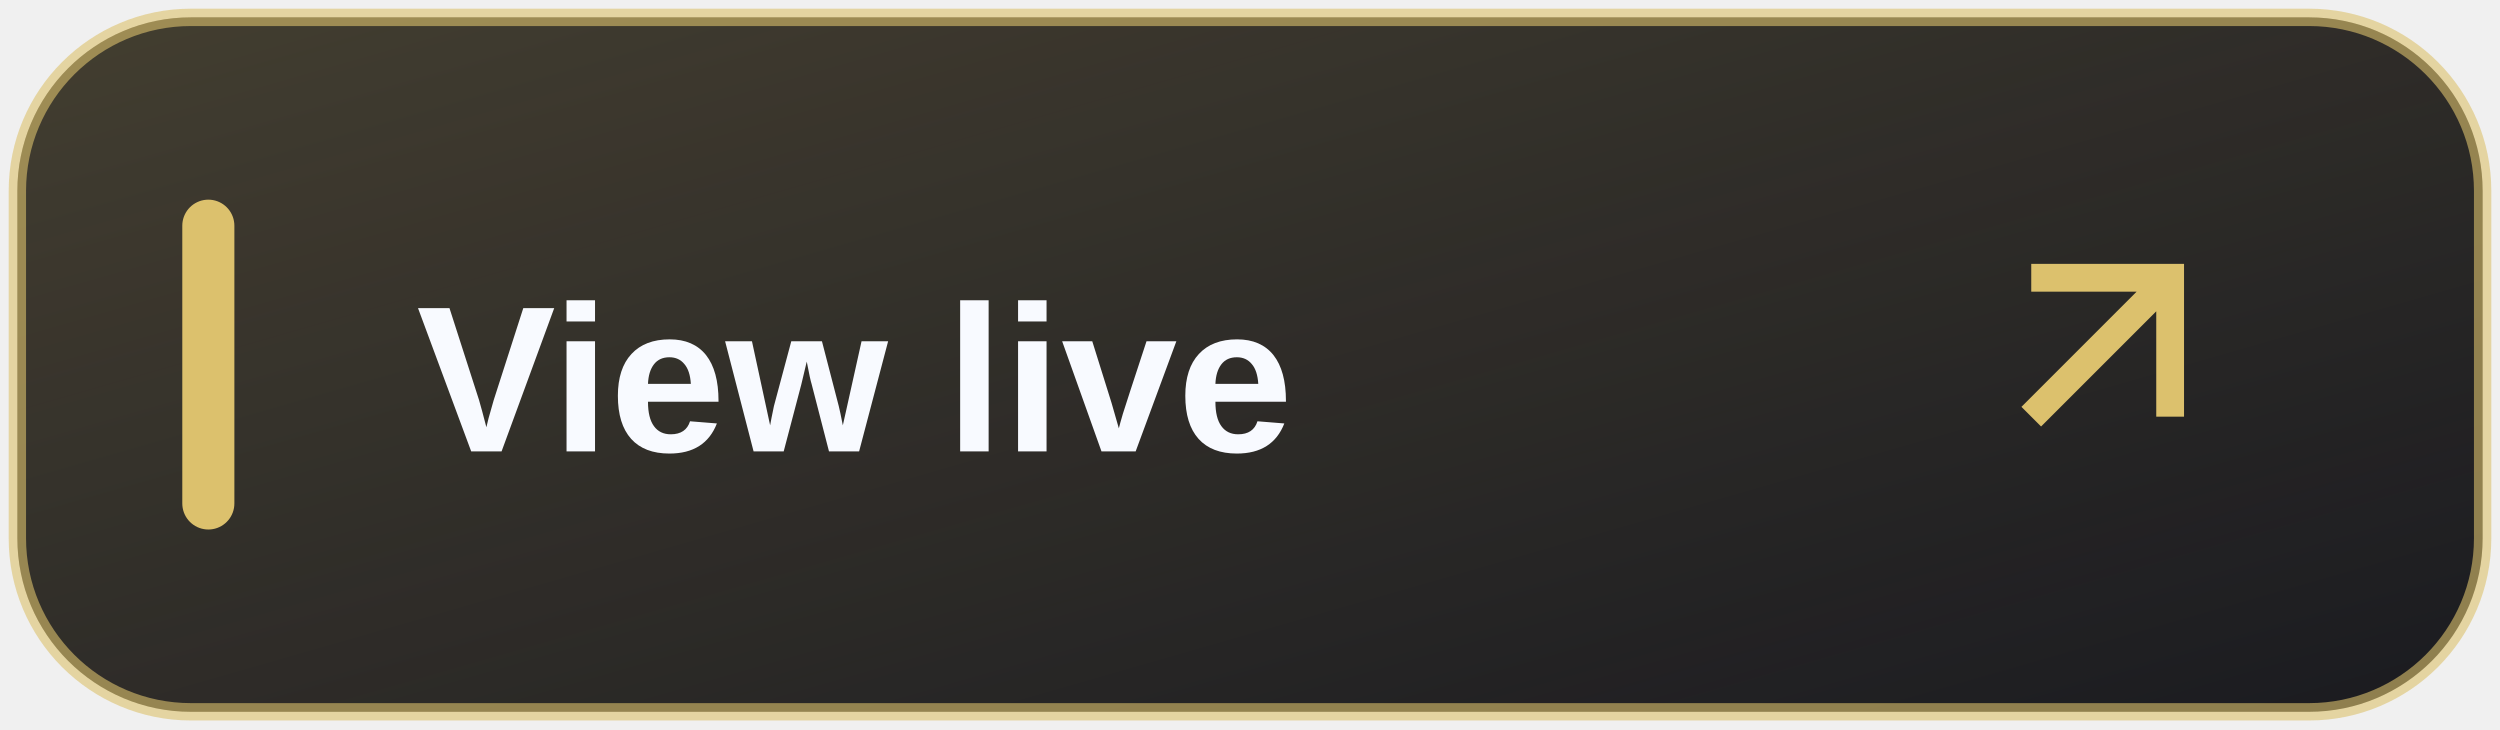
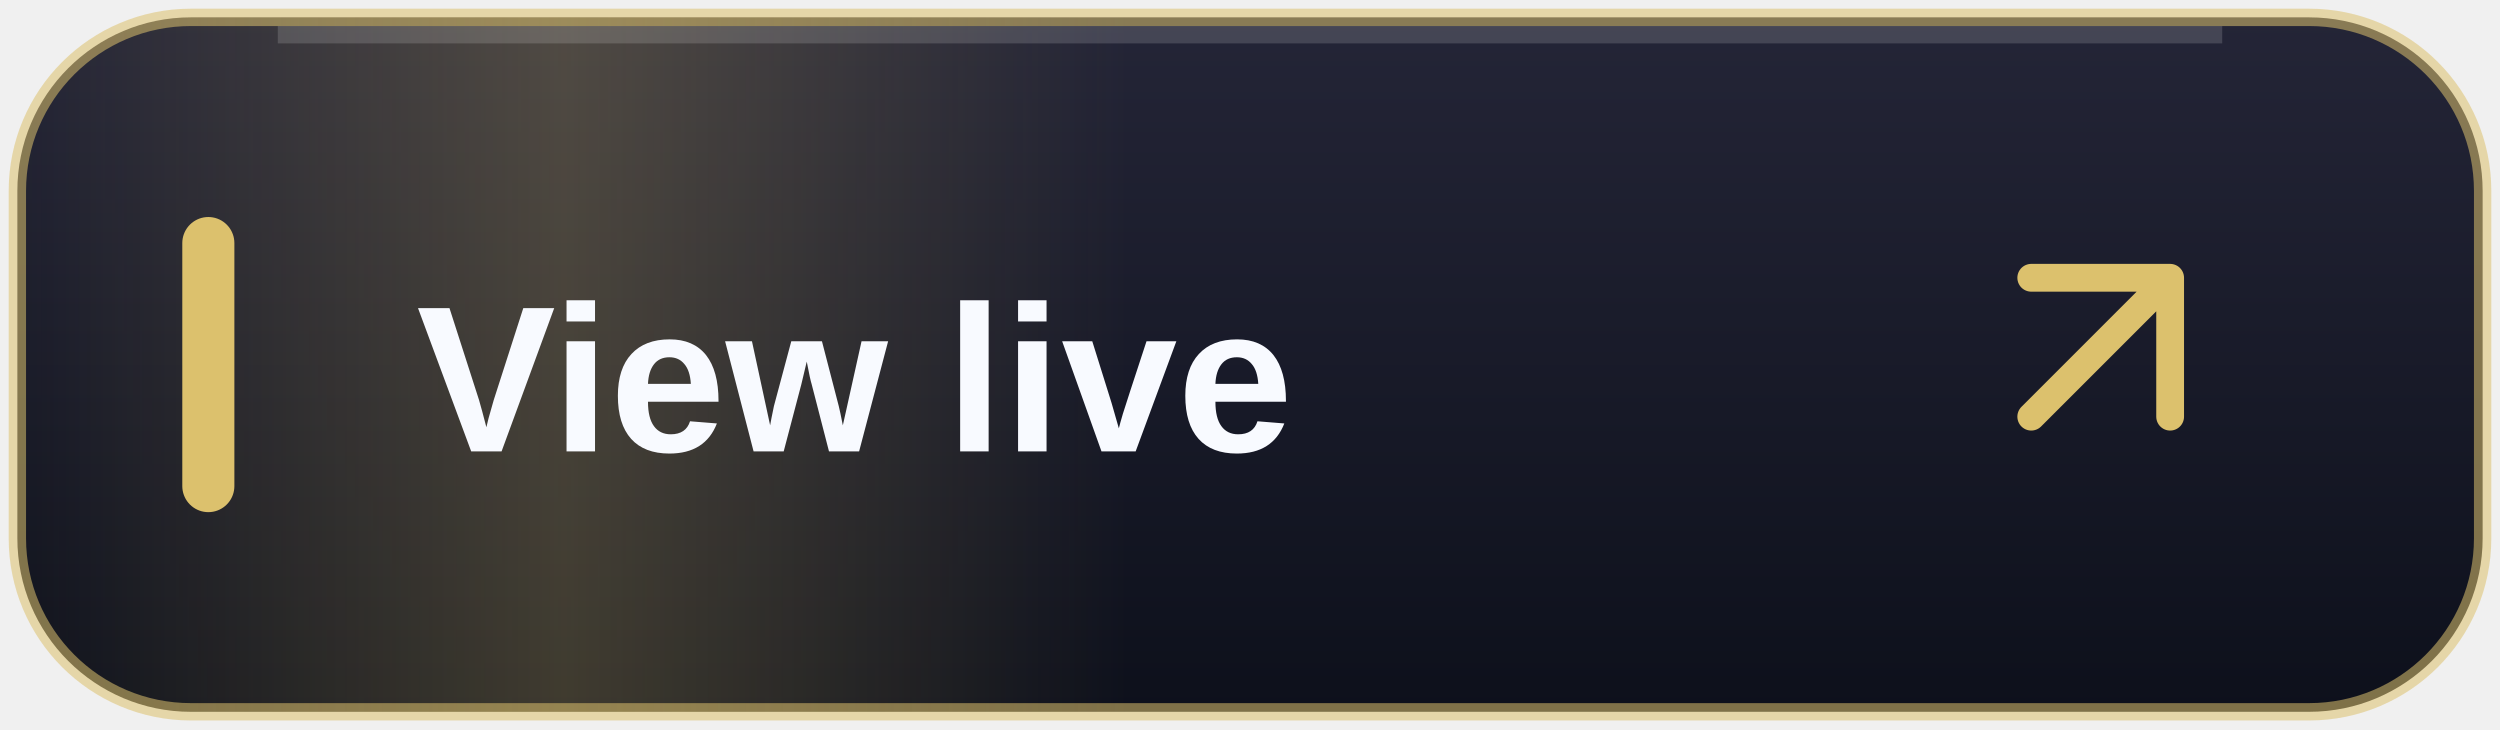
- <svg xmlns="http://www.w3.org/2000/svg" width="144" height="42" viewBox="0 0 144 42">
+ <svg xmlns="http://www.w3.org/2000/svg" width="144" height="42" viewBox="0 0 144 42" role="img">
  <defs>
-     <linearGradient id="b" x2="1" y2="1">
-       <stop stop-color="#DCC16D" stop-opacity=".25" />
-       <stop offset="1" stop-color="#DCC16D" stop-opacity=".05" />
+     <linearGradient id="surface" x2="0" y2="1">
+       <stop stop-color="#242537" />
+       <stop offset="1" stop-color="#0D101B" />
    </linearGradient>
+     <linearGradient id="sheen">
+       <stop stop-color="#DCC16D" stop-opacity="0" />
+       <stop offset=".5" stop-color="#DCC16D" stop-opacity=".24" />
+       <stop offset="1" stop-color="#DCC16D" stop-opacity="0" />
+     </linearGradient>
+     <clipPath id="clip">
+       <rect x="1" y="1" width="142" height="40" rx="10" />
+     </clipPath>
  </defs>
-   <rect x="1" y="1" width="142" height="40" rx="10" fill="#10121C" />
-   <rect x="1" y="1" width="142" height="40" rx="10" fill="url(#b)" stroke="#DCC16D" stroke-opacity=".6" />
-   <path d="M12 13v16" stroke="#DCC16D" stroke-width="3" stroke-linecap="round" />
-   <text x="24" y="26" font-family="Arial,sans-serif" font-size="12" font-weight="700" fill="#F8FAFF">View live</text>
-   <path d="M117 16h8v8m-8 0 8-8" stroke="#DCC16D" stroke-width="1.6" fill="none" />
+   <style>@keyframes sweep{0%,15%{transform:translateX(-70px)}65%,100%{transform:translateX(214px)}}@keyframes edge{0%,100%{stroke-opacity:.35}50%{stroke-opacity:.85}}@keyframes arrow{0%,70%,100%{transform:translate(0,0)}82%{transform:translate(2px,-2px)}}.sweep{animation:sweep 6s ease-in-out infinite}.edge{animation:edge 6s ease-in-out infinite}.arrow{animation:arrow 6s ease-in-out infinite}@media(prefers-reduced-motion:reduce){*{animation:none!important}}</style>
+   <rect x="1" y="1" width="142" height="40" rx="10" fill="url(#surface)" stroke="#DCC16D" stroke-opacity=".55" class="edge" />
+   <g clip-path="url(#clip)">
+     <rect class="sweep" x="0" y="1" width="65" height="40" fill="url(#sheen)" />
+   </g>
+   <path d="M12 14v14" stroke="#DCC16D" stroke-width="3" stroke-linecap="round" />
+   <path d="M16 2H128" stroke="white" stroke-opacity=".15" />
+   <text x="24" y="26" font-family="Arial,Helvetica,sans-serif" font-size="12" font-weight="700" fill="#F8FAFF">View live</text>
+   <path class="arrow" d="M117 16h8v8m-8 0 8-8" stroke="#DCC16D" stroke-width="1.6" fill="none" stroke-linecap="round" stroke-linejoin="round" />
</svg>
